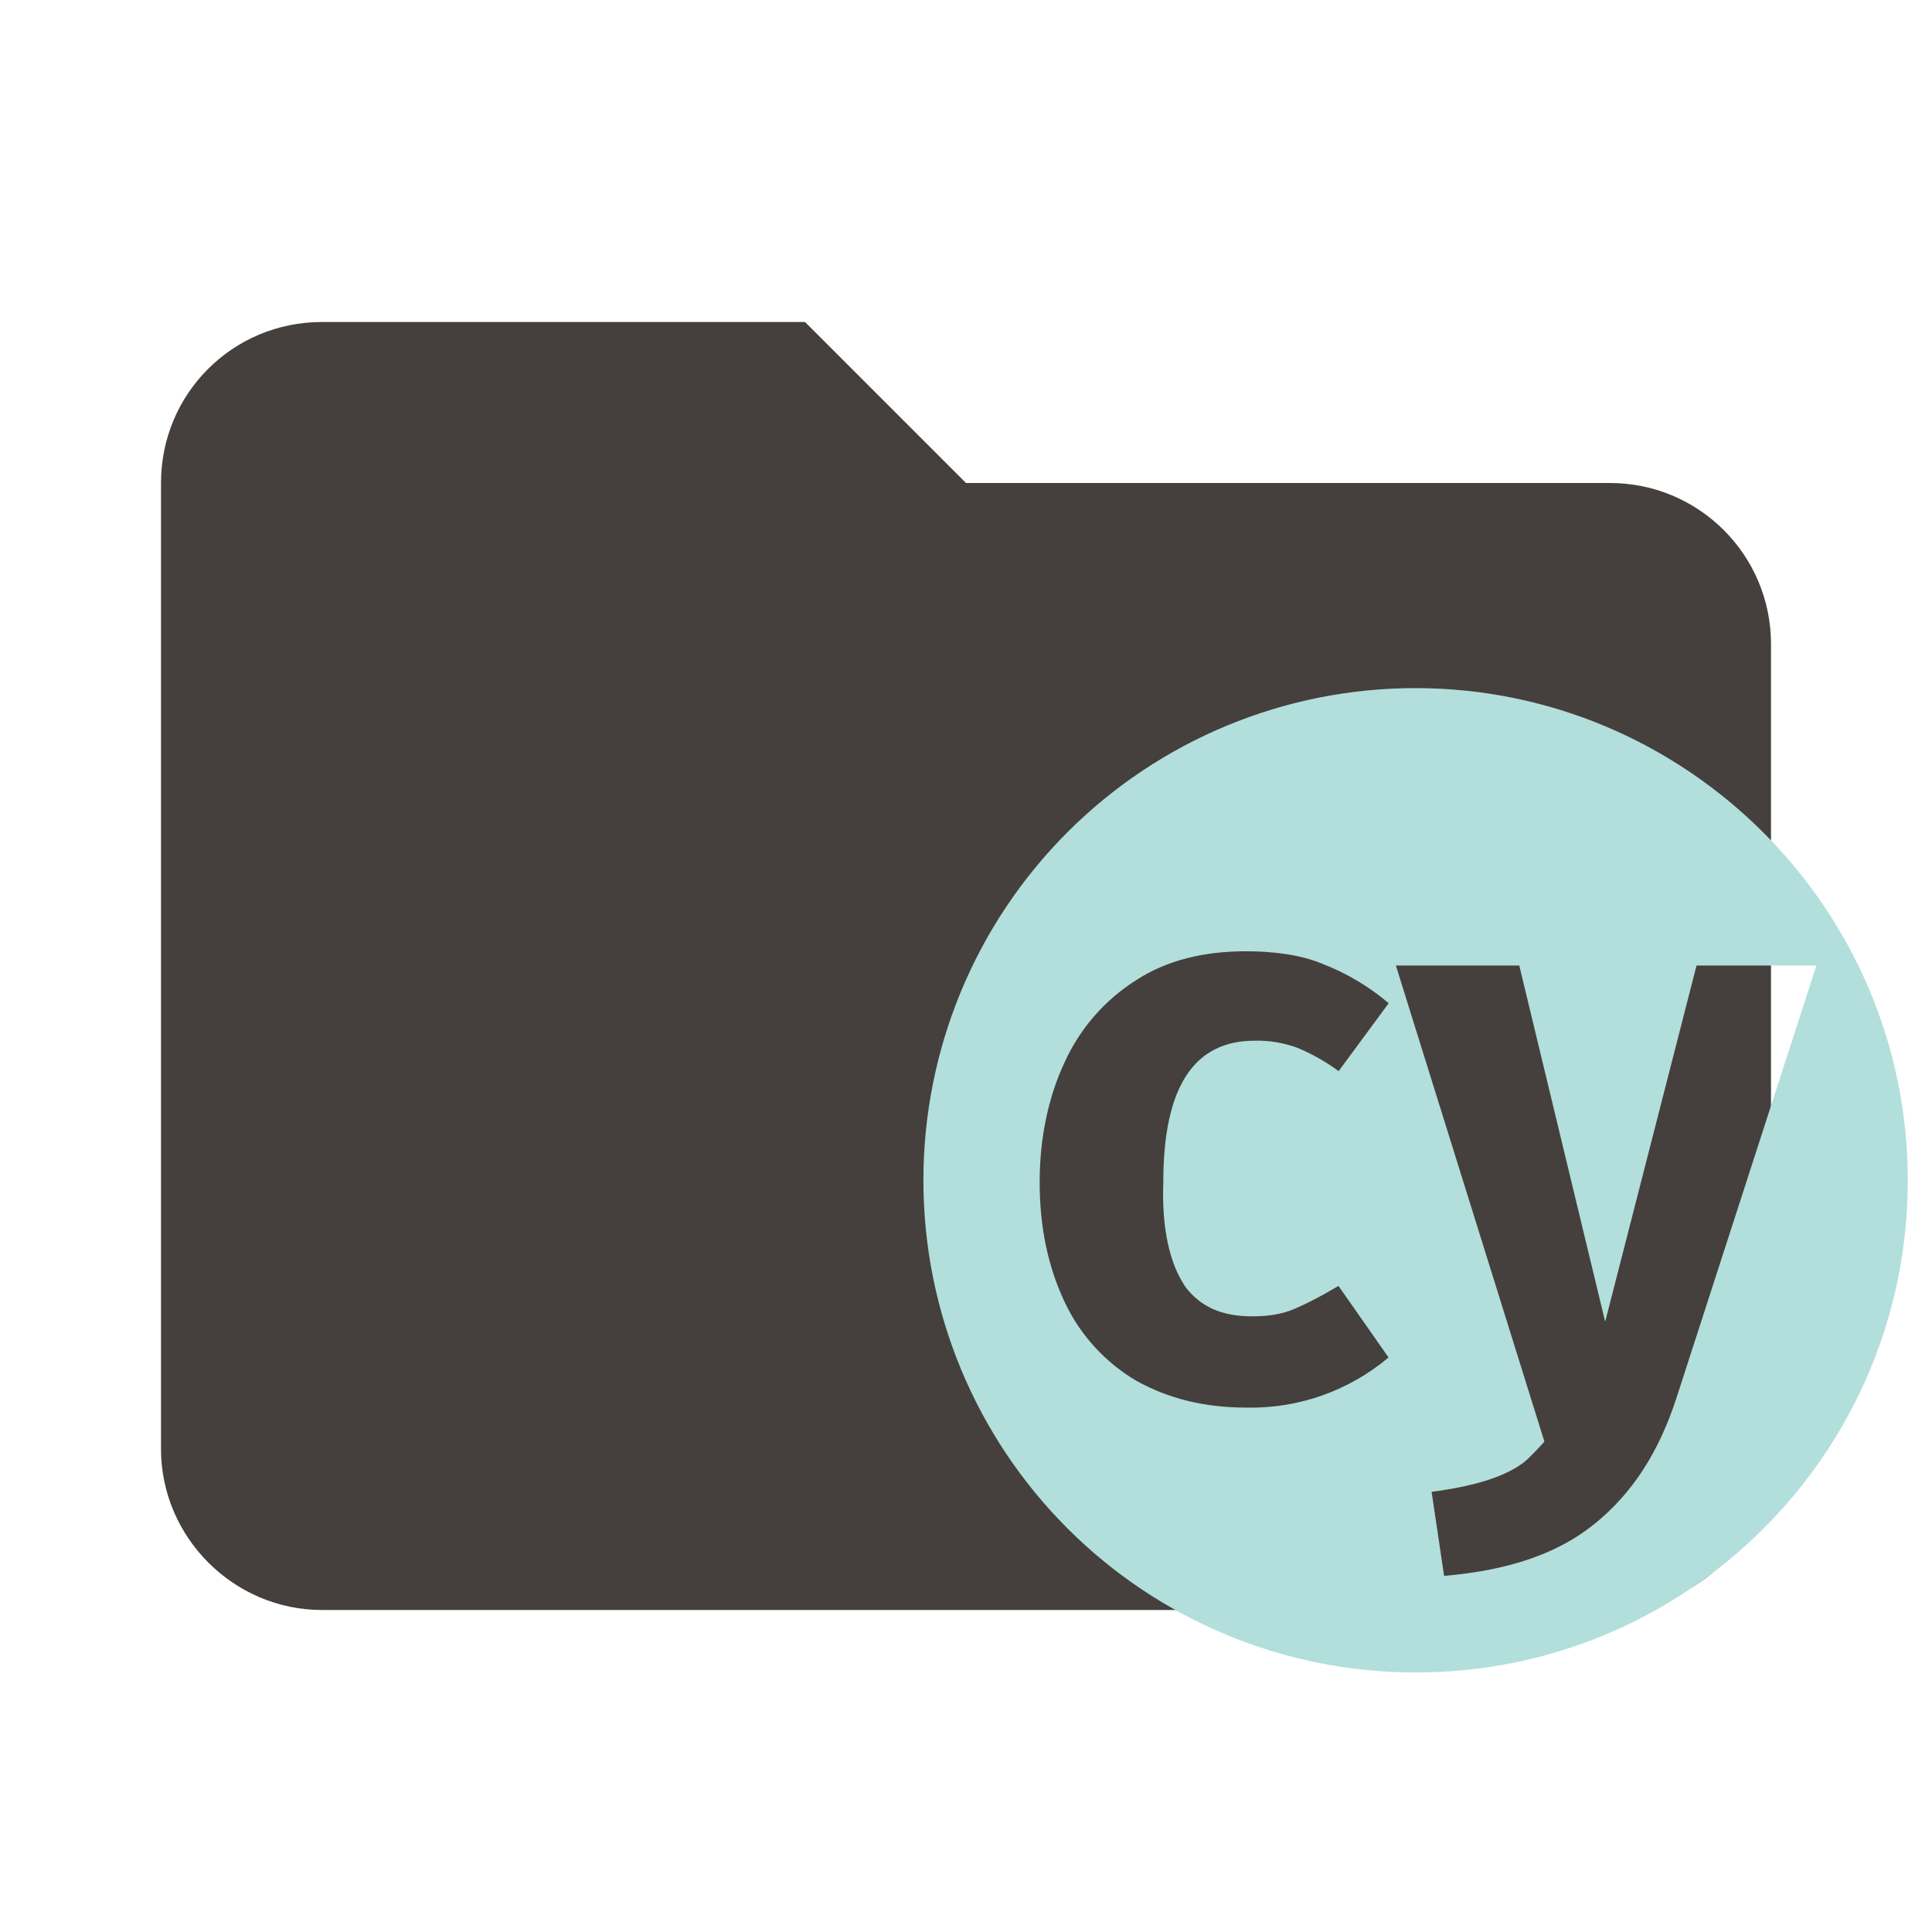
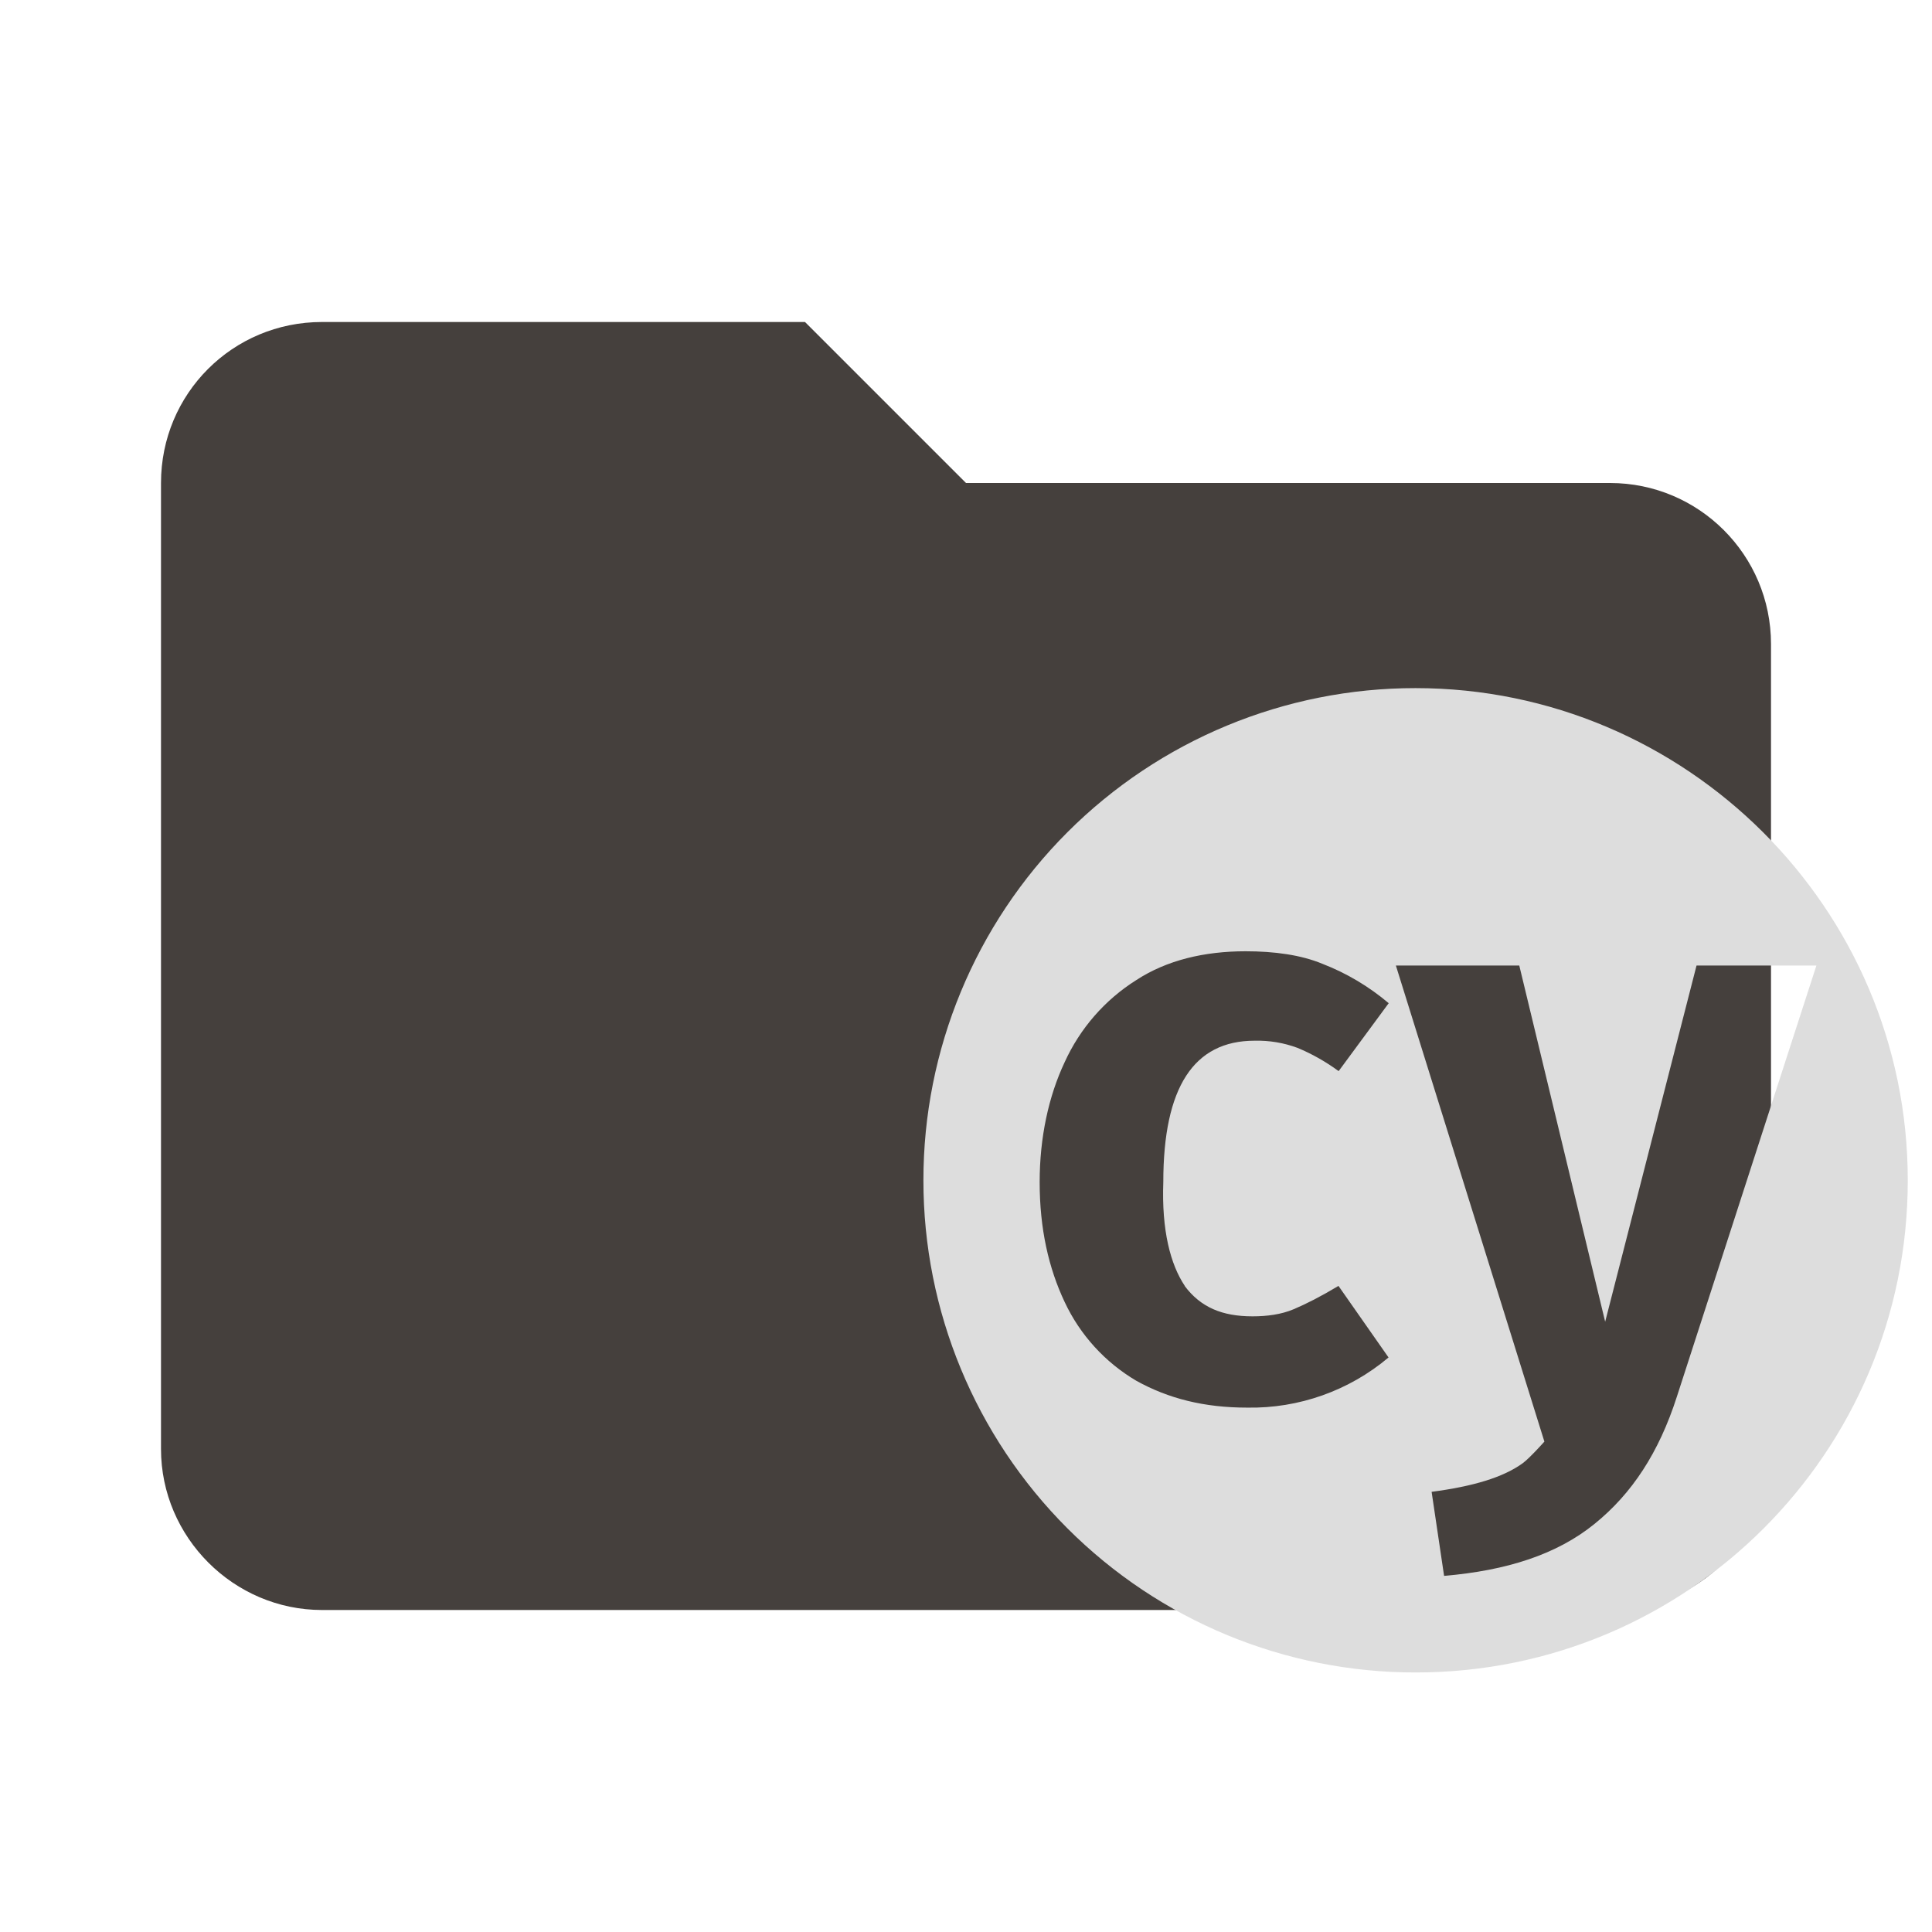
<svg xmlns="http://www.w3.org/2000/svg" version="1.1" viewBox="0 0 24 24">
  <path d="M10 4H4c-1.11 0-2 .89-2 2v12c0 1.097.903 2 2 2h16c1.097 0 2-.903 2-2V8a2 2 0 00-2-2h-8l-2-2z" fill="#45403d" />
-   <path d="m17.584 8.548a6.11 6.11 0 0 0-6.113 6.114 6.11 6.11 0 0 0 6.114 6.114 6.111 6.111 0 0 0 6.114-6.114c0-3.379-2.757-6.114-6.115-6.114zm-2.868 7.426c0.2 0.267 0.467 0.378 0.844 0.378 0.178 0 0.357-0.023 0.512-0.089 0.155-0.066 0.333-0.156 0.555-0.289l0.622 0.889a2.652 2.652 0 0 1-1.756 0.623c-0.534 0-0.978-0.112-1.378-0.334a2.238 2.238 0 0 1-0.889-0.977c-0.2-0.423-0.311-0.912-0.311-1.49 0-0.555 0.111-1.066 0.31-1.489 0.191-0.42 0.5-0.776 0.892-1.022 0.377-0.246 0.843-0.357 1.356-0.357 0.356 0 0.689 0.045 0.955 0.156 0.3 0.116 0.578 0.282 0.823 0.489l-0.622 0.844a2.438 2.438 0 0 0-0.511-0.289 1.429 1.429 0 0 0-0.533-0.089c-0.756 0-1.134 0.579-1.134 1.756-0.022 0.601 0.089 1.024 0.267 1.29zm6.114 1.378c-0.222 0.69-0.555 1.201-1.023 1.579-0.467 0.379-1.09 0.579-1.868 0.645l-0.155-1.044c0.51-0.067 0.889-0.178 1.134-0.357 0.088-0.066 0.267-0.267 0.267-0.267l-1.845-5.914h1.533l1.067 4.425 1.135-4.425h1.489z" fill="#b2dfdb" stroke-width=".91" />
+   <path d="m17.584 8.548a6.11 6.11 0 0 0-6.113 6.114 6.11 6.11 0 0 0 6.114 6.114 6.111 6.111 0 0 0 6.114-6.114c0-3.379-2.757-6.114-6.115-6.114zm-2.868 7.426c0.2 0.267 0.467 0.378 0.844 0.378 0.178 0 0.357-0.023 0.512-0.089 0.155-0.066 0.333-0.156 0.555-0.289l0.622 0.889a2.652 2.652 0 0 1-1.756 0.623c-0.534 0-0.978-0.112-1.378-0.334a2.238 2.238 0 0 1-0.889-0.977c-0.2-0.423-0.311-0.912-0.311-1.49 0-0.555 0.111-1.066 0.31-1.489 0.191-0.42 0.5-0.776 0.892-1.022 0.377-0.246 0.843-0.357 1.356-0.357 0.356 0 0.689 0.045 0.955 0.156 0.3 0.116 0.578 0.282 0.823 0.489l-0.622 0.844a2.438 2.438 0 0 0-0.511-0.289 1.429 1.429 0 0 0-0.533-0.089c-0.756 0-1.134 0.579-1.134 1.756-0.022 0.601 0.089 1.024 0.267 1.29zm6.114 1.378c-0.222 0.69-0.555 1.201-1.023 1.579-0.467 0.379-1.09 0.579-1.868 0.645l-0.155-1.044c0.51-0.067 0.889-0.178 1.134-0.357 0.088-0.066 0.267-0.267 0.267-0.267l-1.845-5.914h1.533l1.067 4.425 1.135-4.425h1.489z" fill="#ddd" stroke-width=".91" />
</svg>
